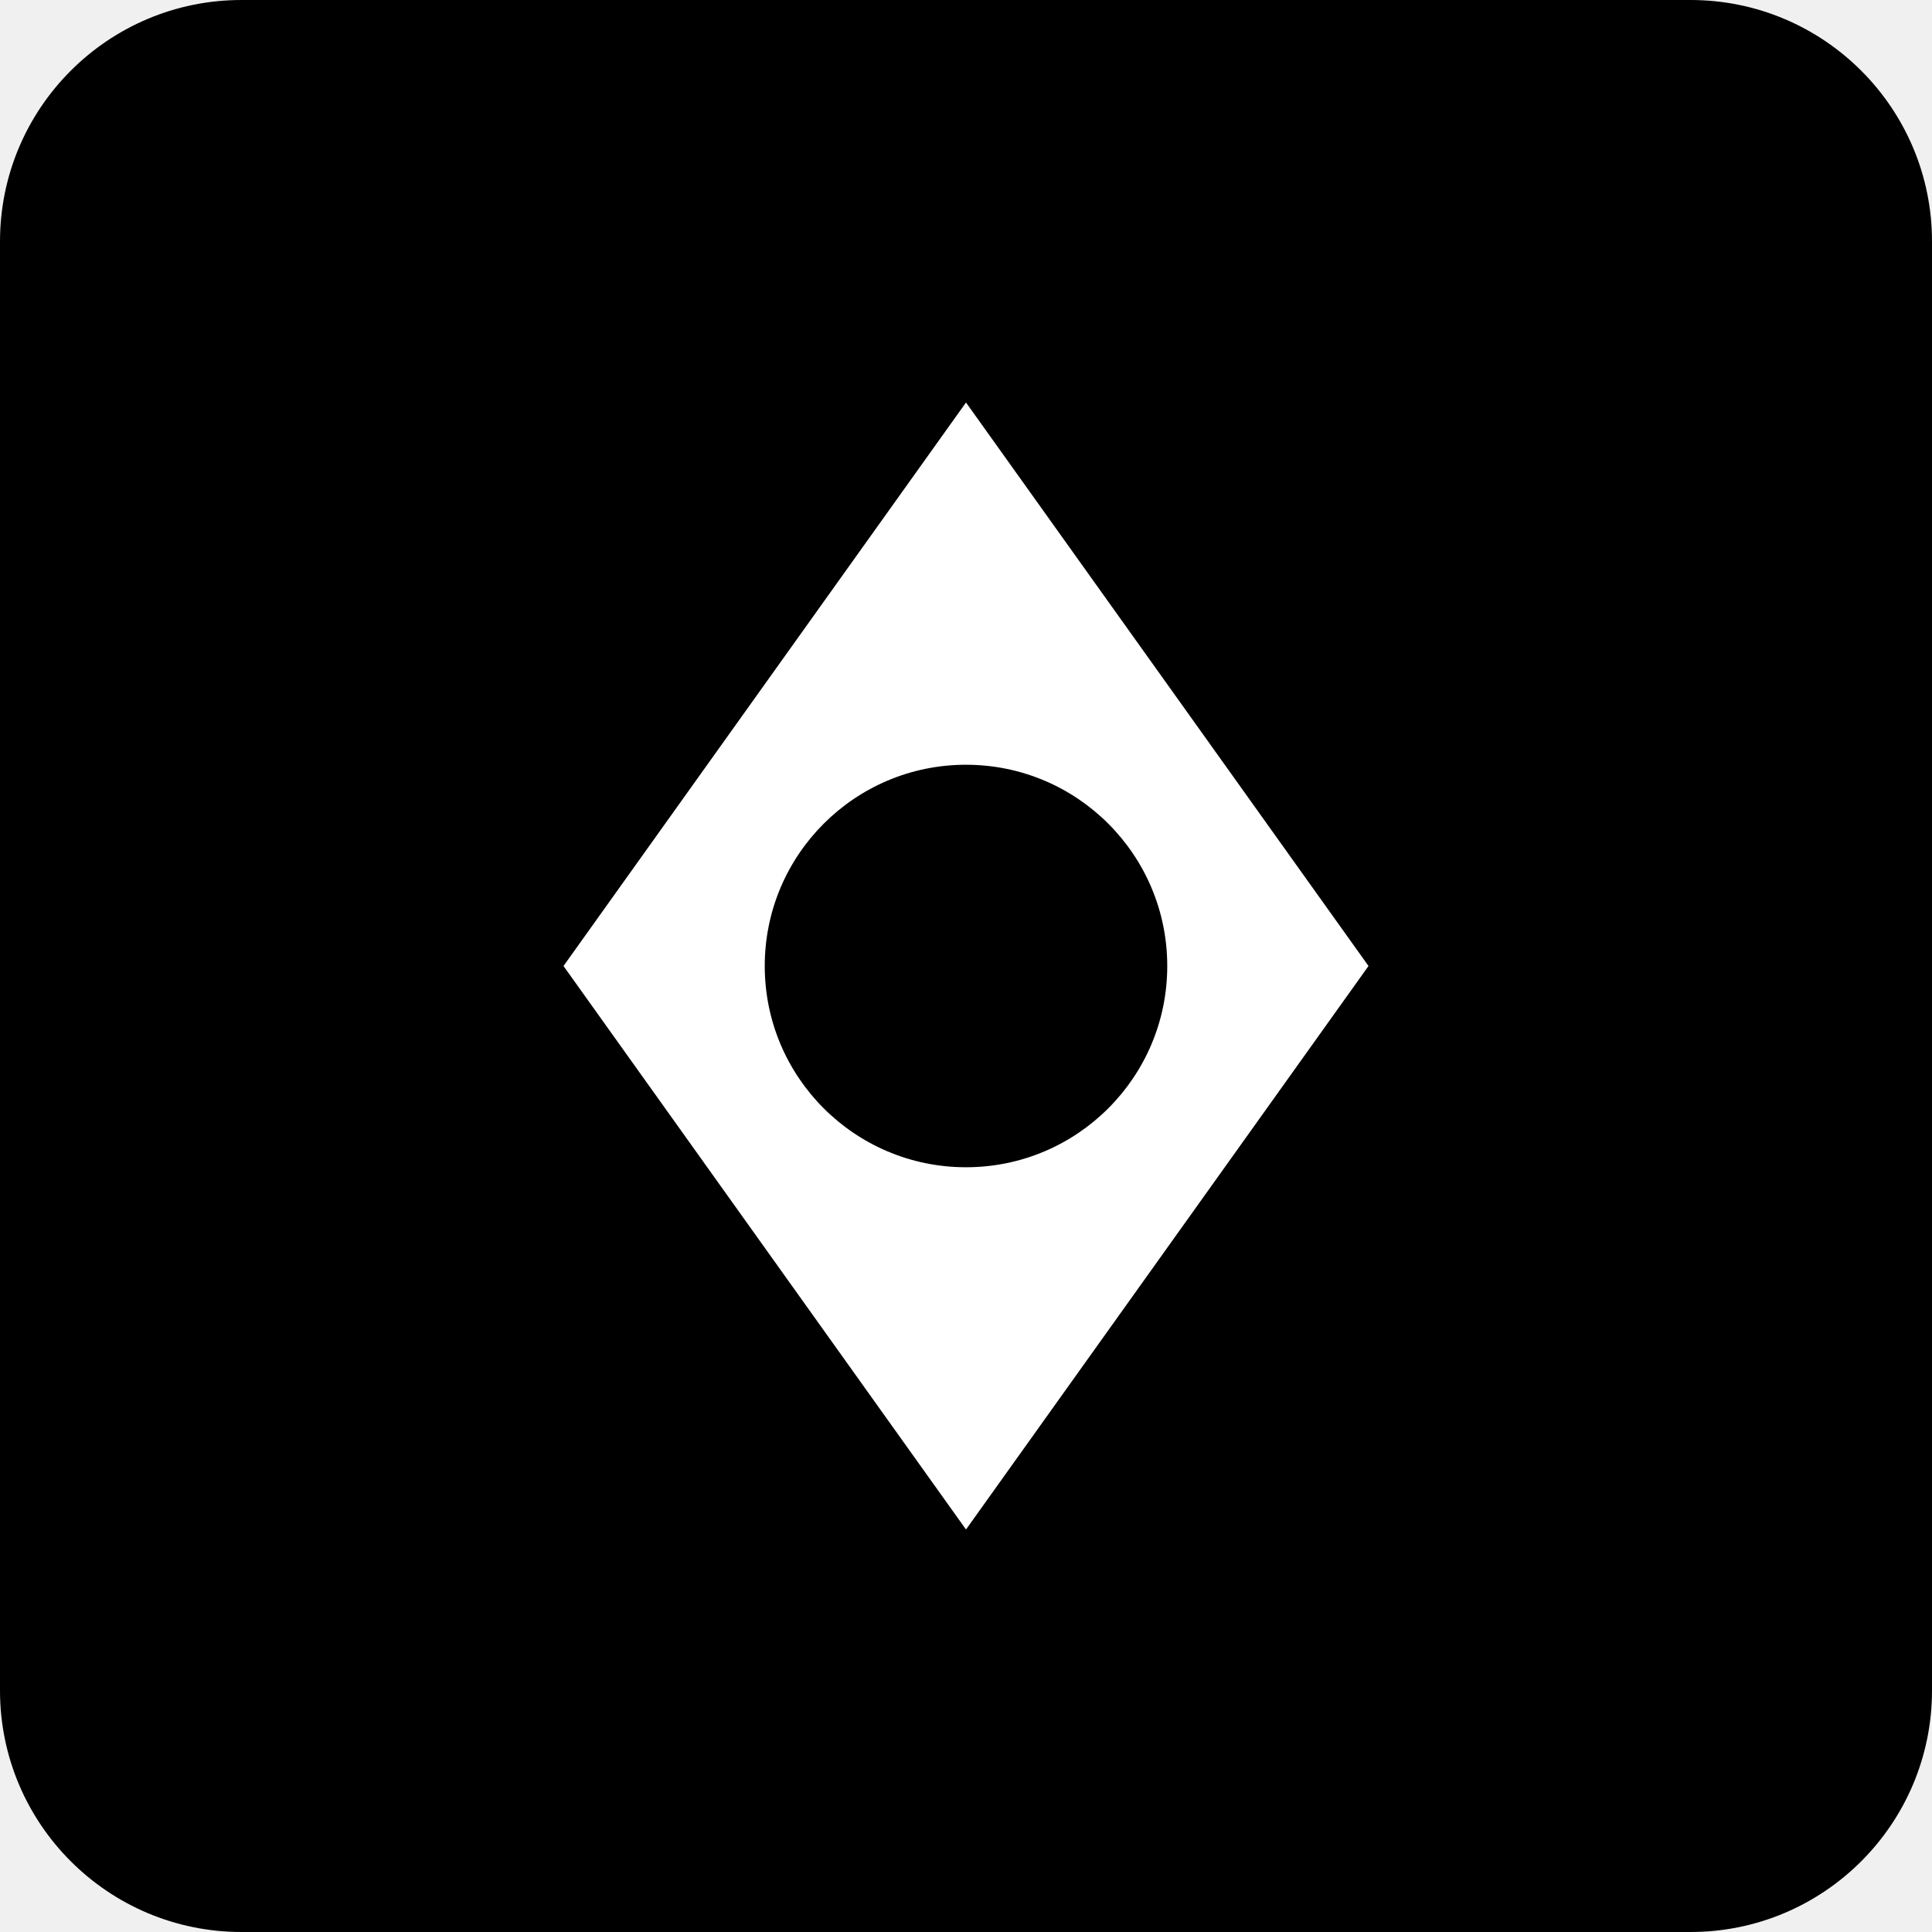
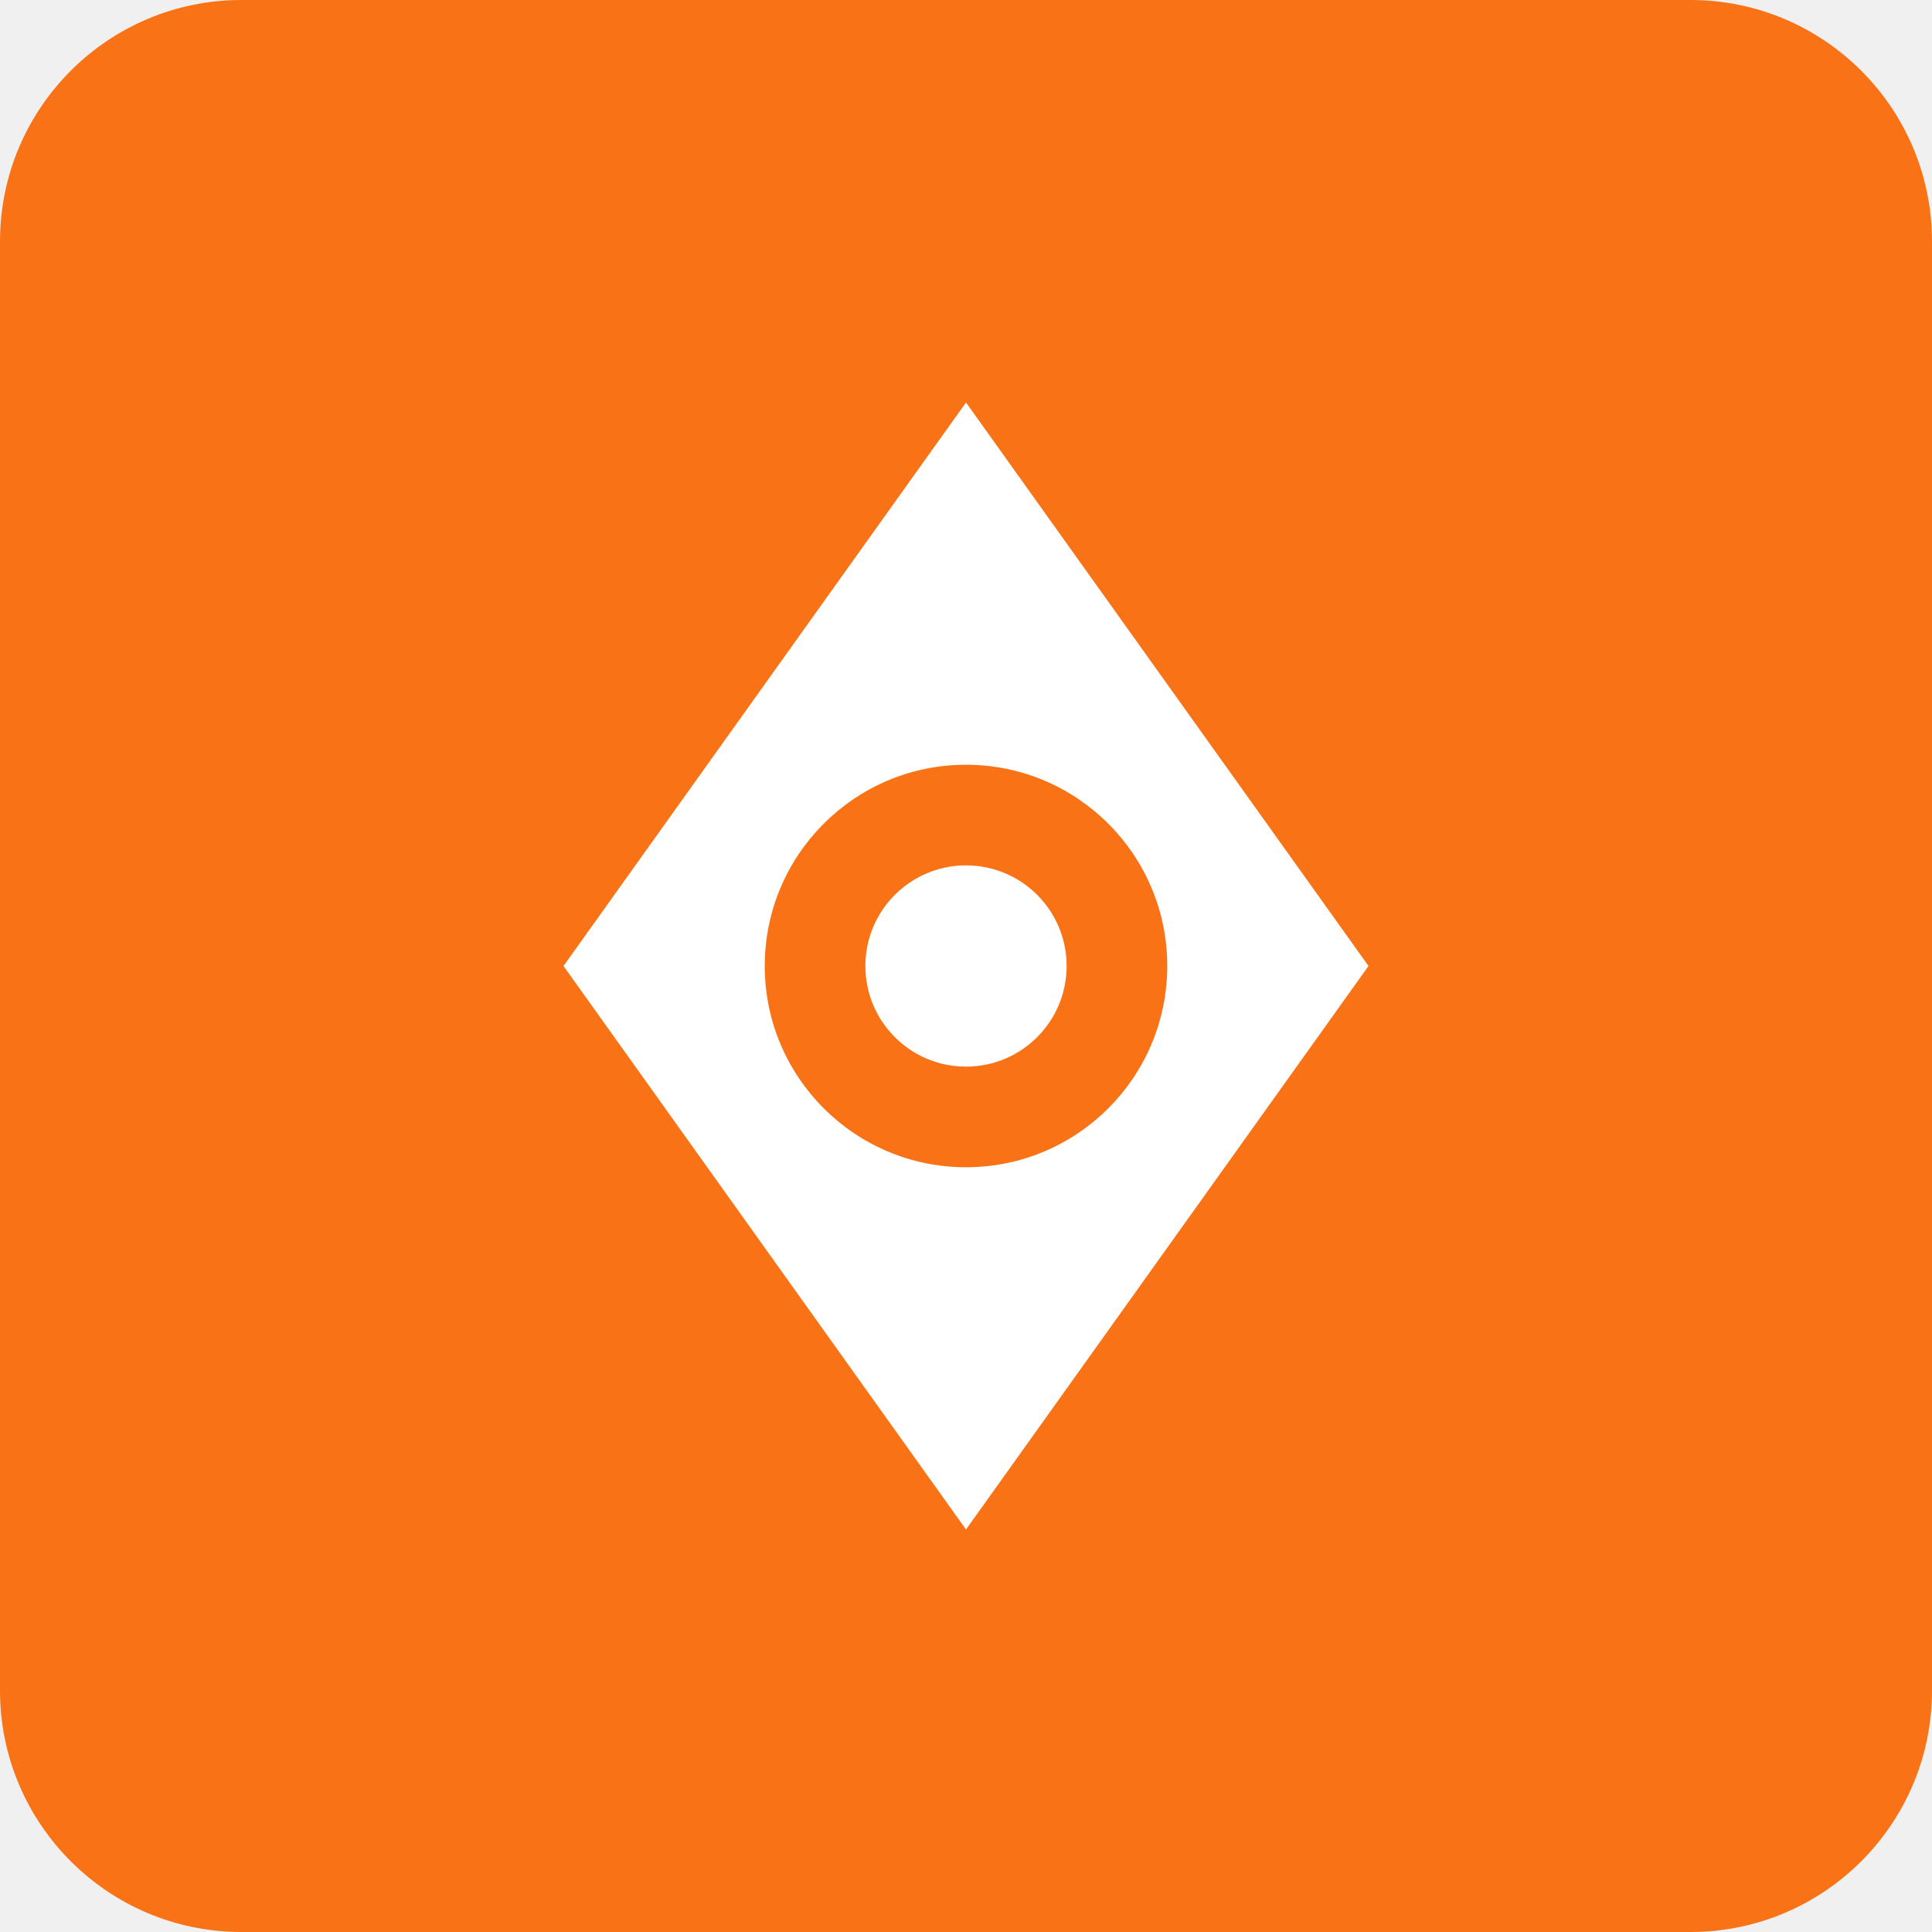
<svg xmlns="http://www.w3.org/2000/svg" width="192" height="192" viewBox="0 0 192 192">
-   <rect width="192" height="192" fill="#000000" rx="24" />
+   <rect width="192" height="192" fill="#f97316" rx="24" />
  <path d="M96 40 L136 96 L96 152 L56 96 Z" fill="#ffffff" />
-   <circle cx="96" cy="96" r="20" fill="#000000" />
+   <circle cx="96" cy="96" r="20" fill="#f97316" />
+   <circle cx="96" cy="96" r="10" fill="#ffffff" />
</svg>
